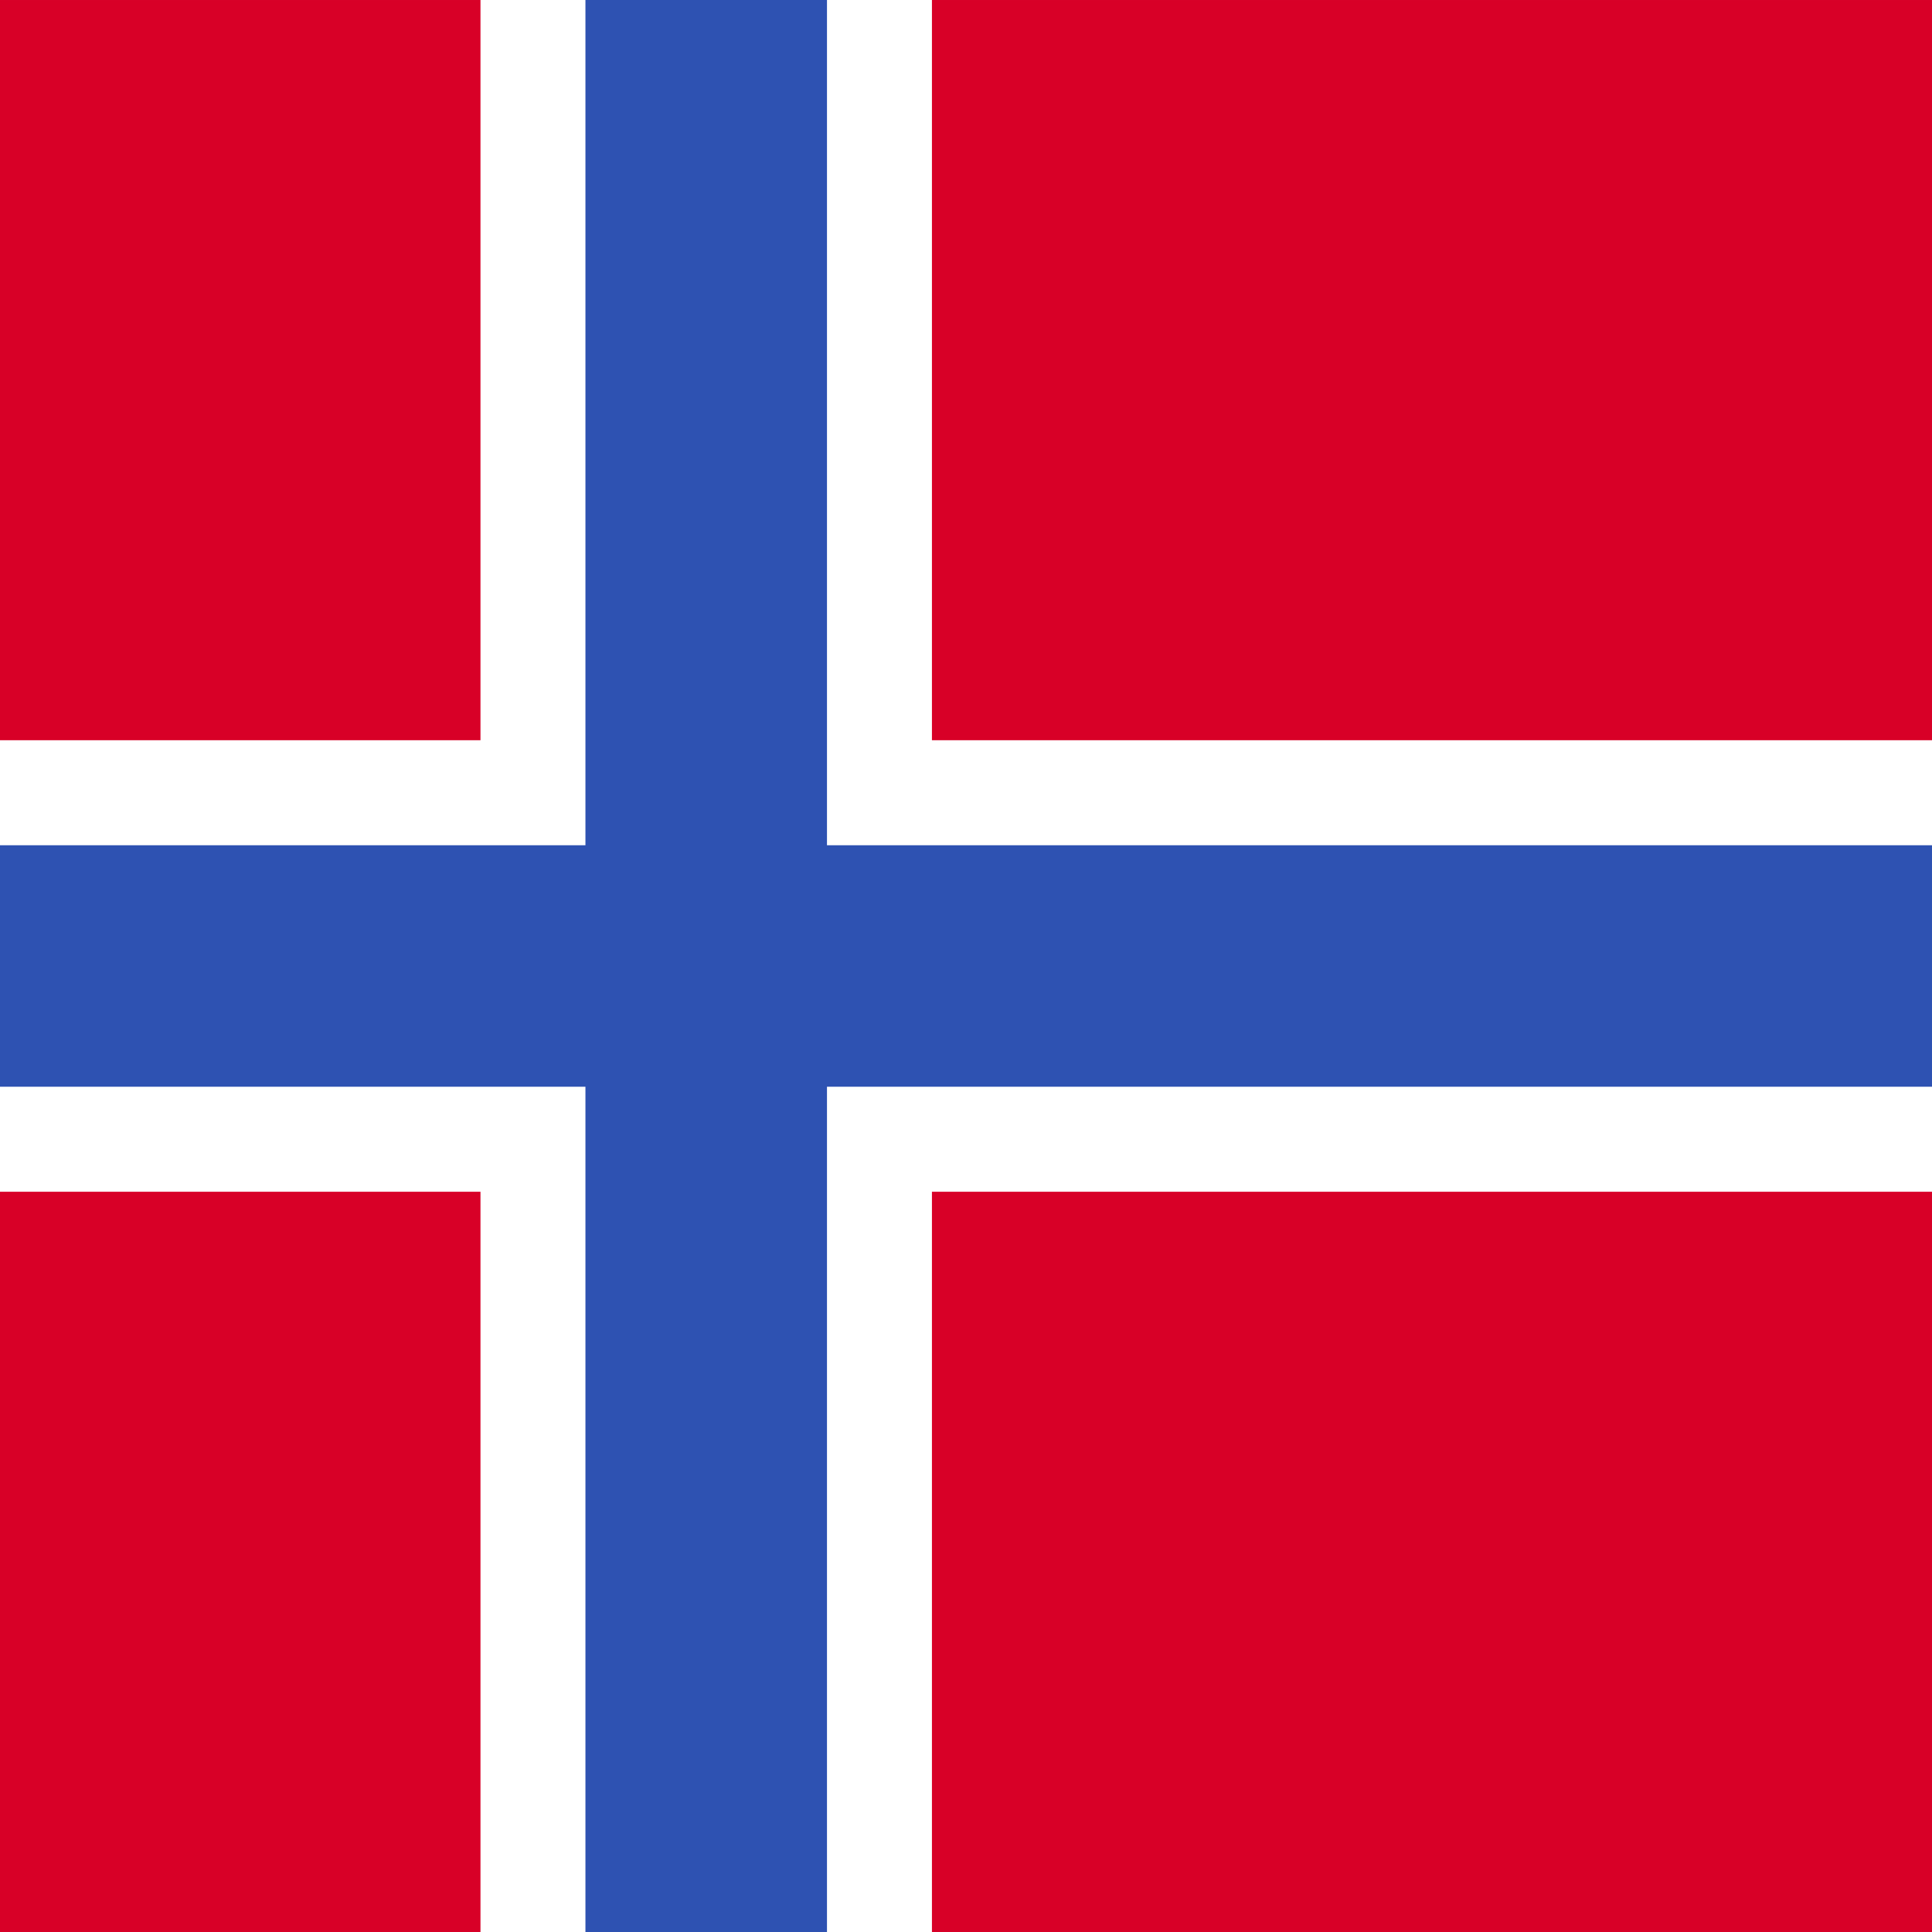
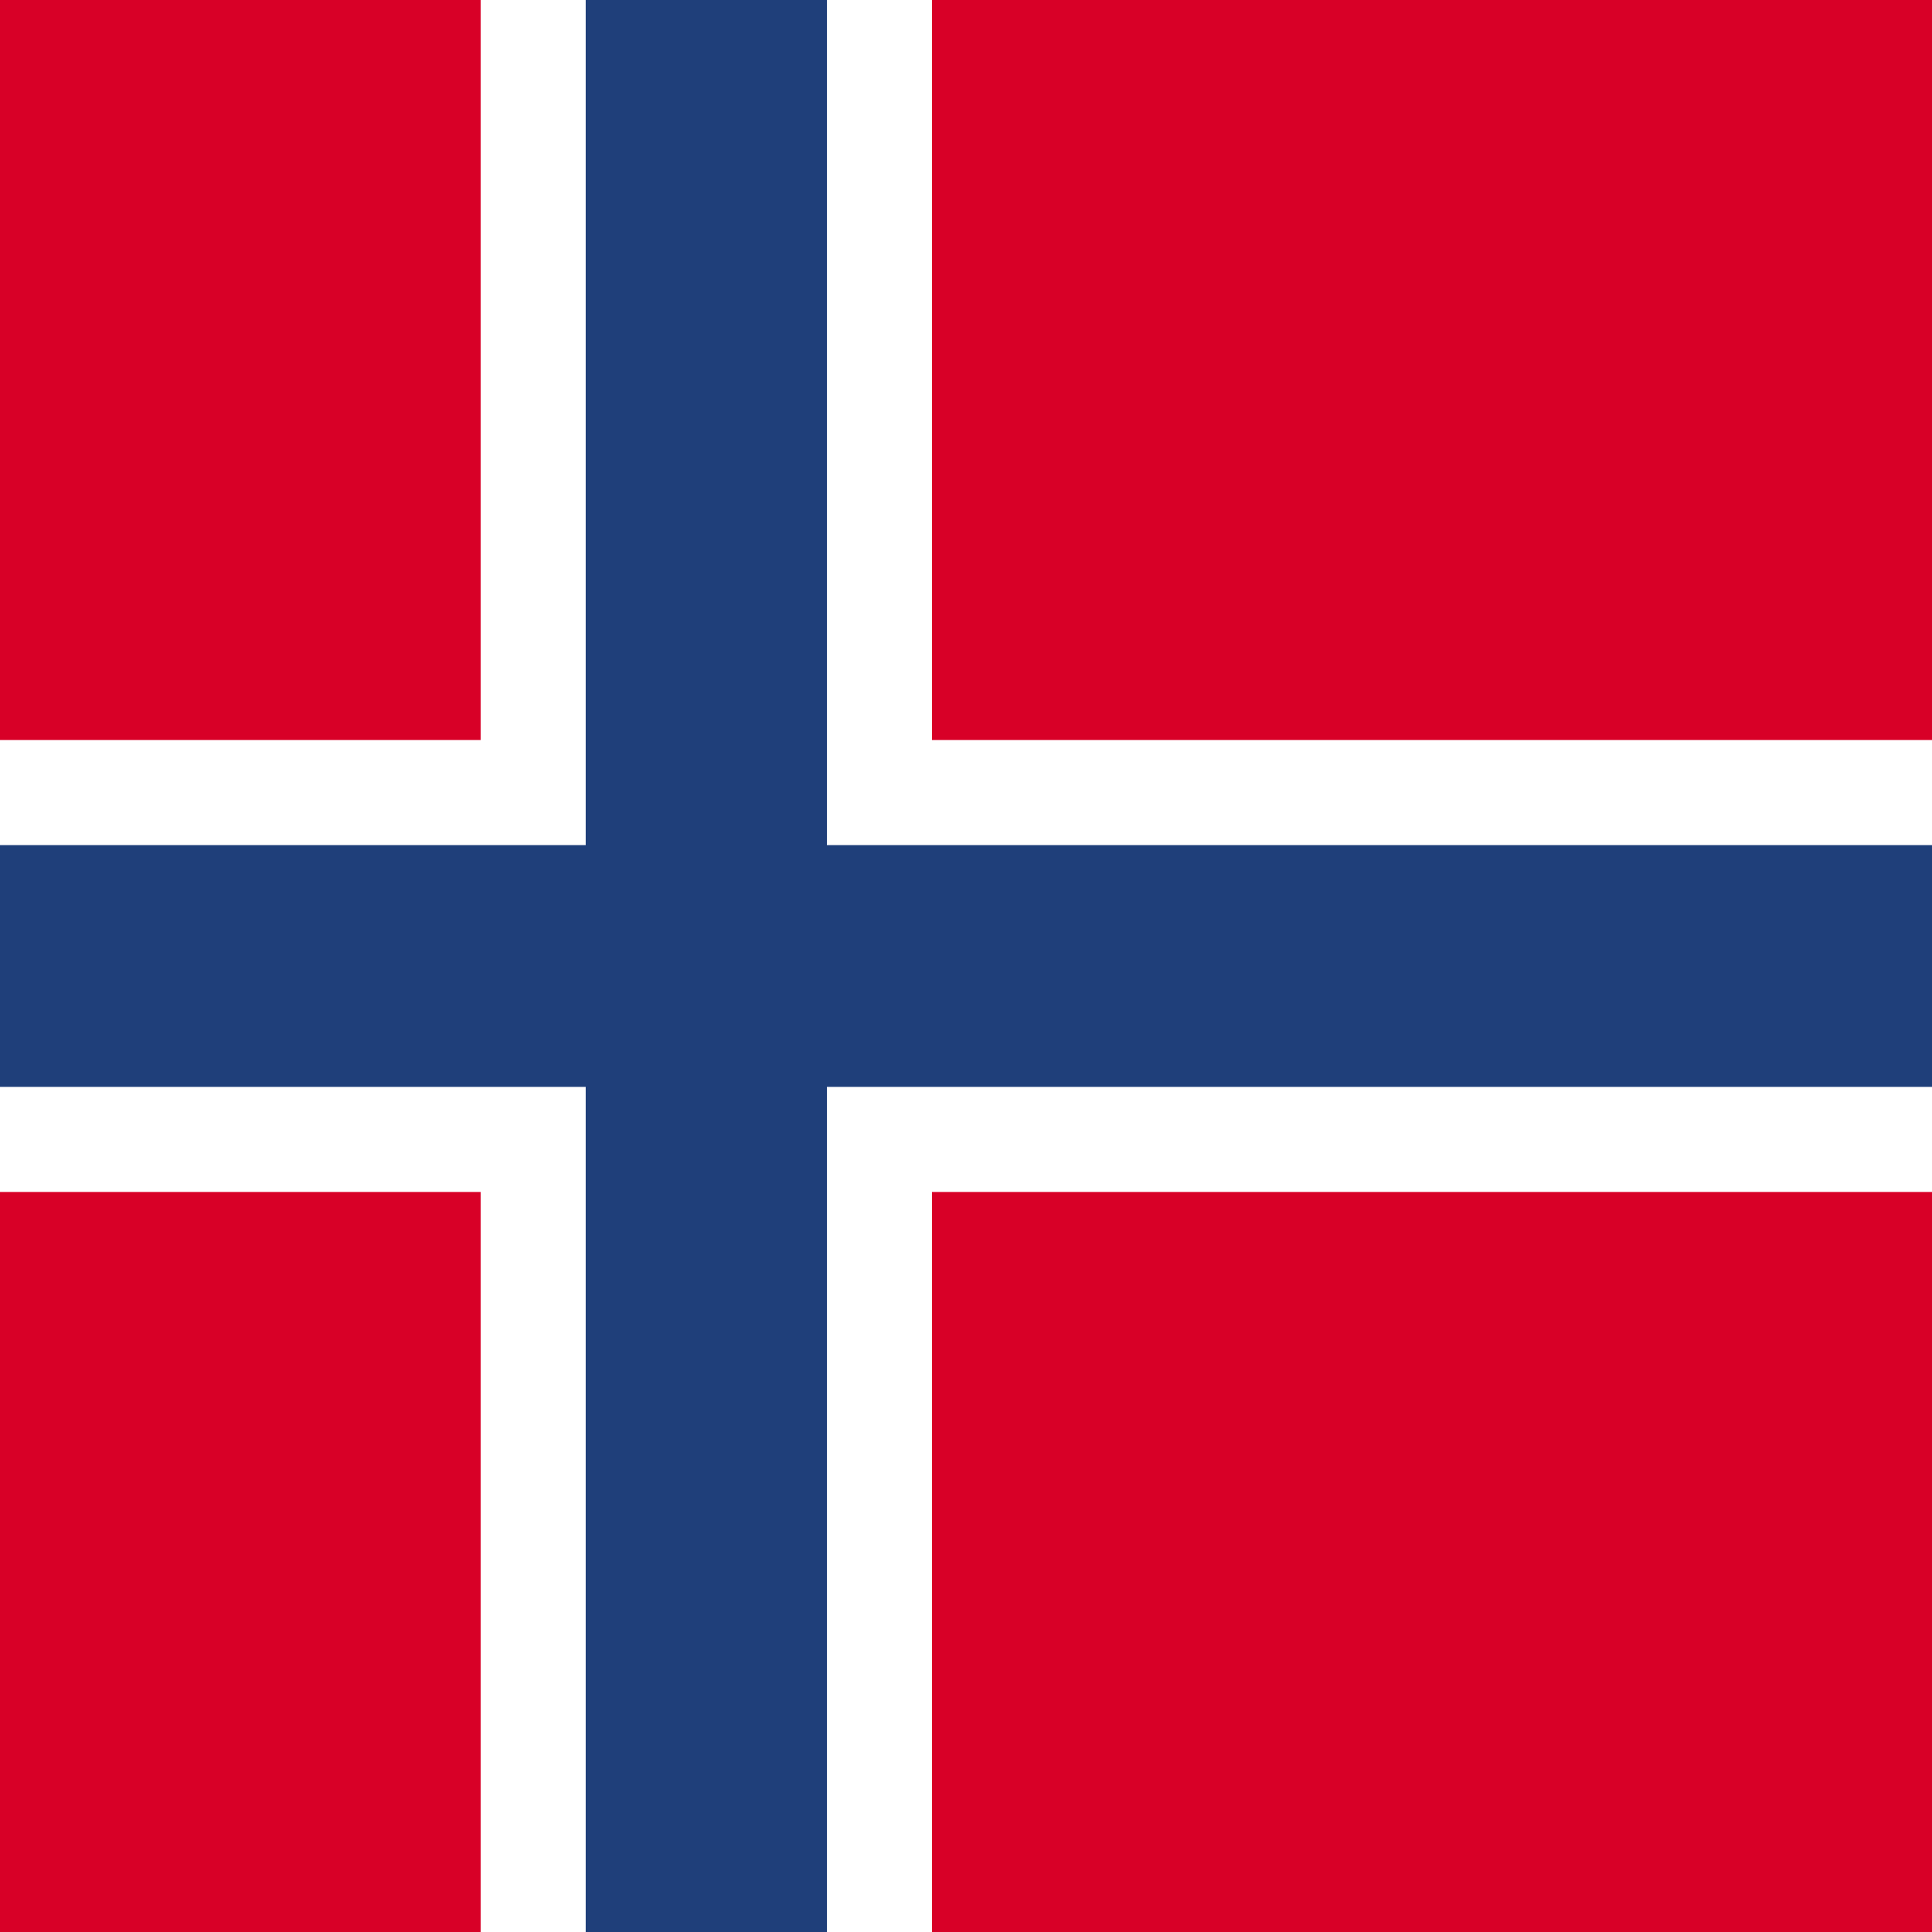
- <svg xmlns="http://www.w3.org/2000/svg" viewBox="37.547 85.333 341.333 341.333">
-   <path fill="#D80027" d="M0 85.334h512v341.337H0z" />
-   <path fill="#FFF" d="M512 295.883H202.195v130.783H122.435V295.883H0V216.111h122.435V85.329H202.195v130.782H512V277.329z" />
-   <path fill="#2E52B2" d="M512 234.666v42.663H183.652v149.337h-42.674V277.329H0v-42.663h140.978V85.329h42.674v149.337z" />
+ <svg xmlns="http://www.w3.org/2000/svg" viewBox="37.62 0 342 342">
+   <path fill="#D80027" d="M0 0h513v342H0z" />
+   <path fill="#FFF" d="M513 211H202.6v131h-79.9V211H0v-80h122.7V0h79.9v131H513v61.4z" />
+   <path fill="#1f3f7a" d="M513 149.6v42.8H184V342h-42.7V192.4H0v-42.8h141.3V0H184v149.6z" />
</svg>
